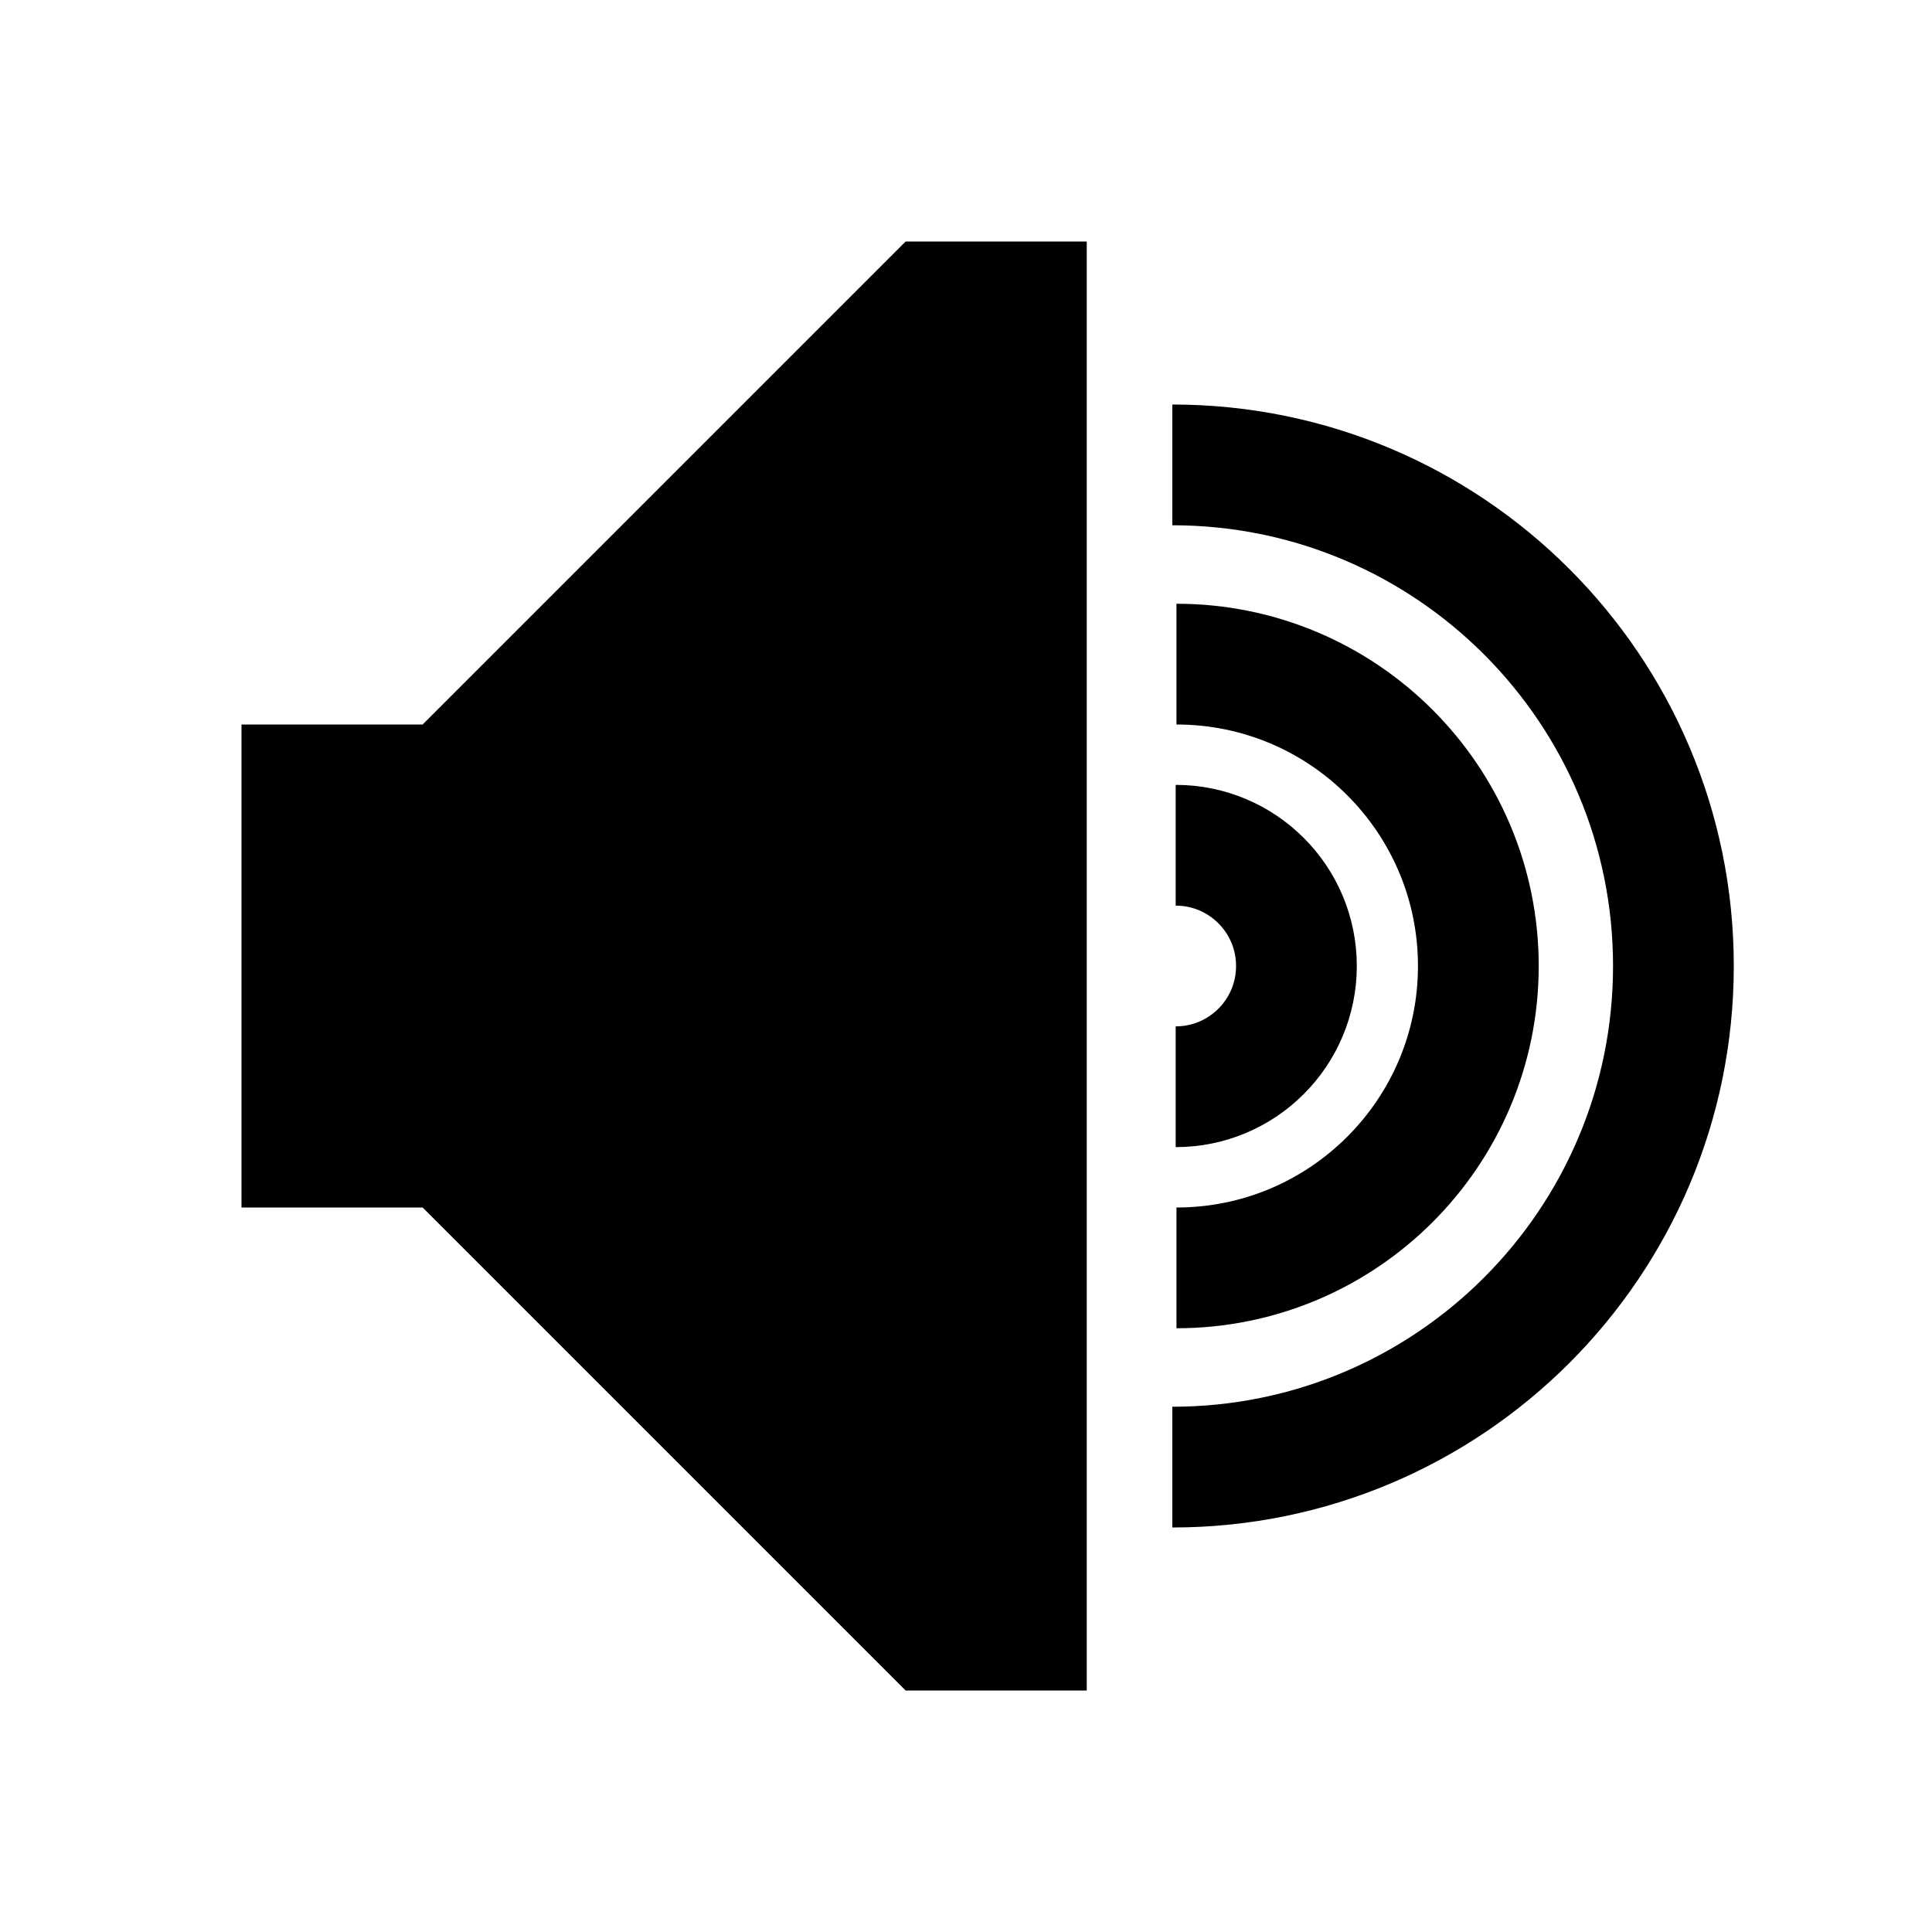
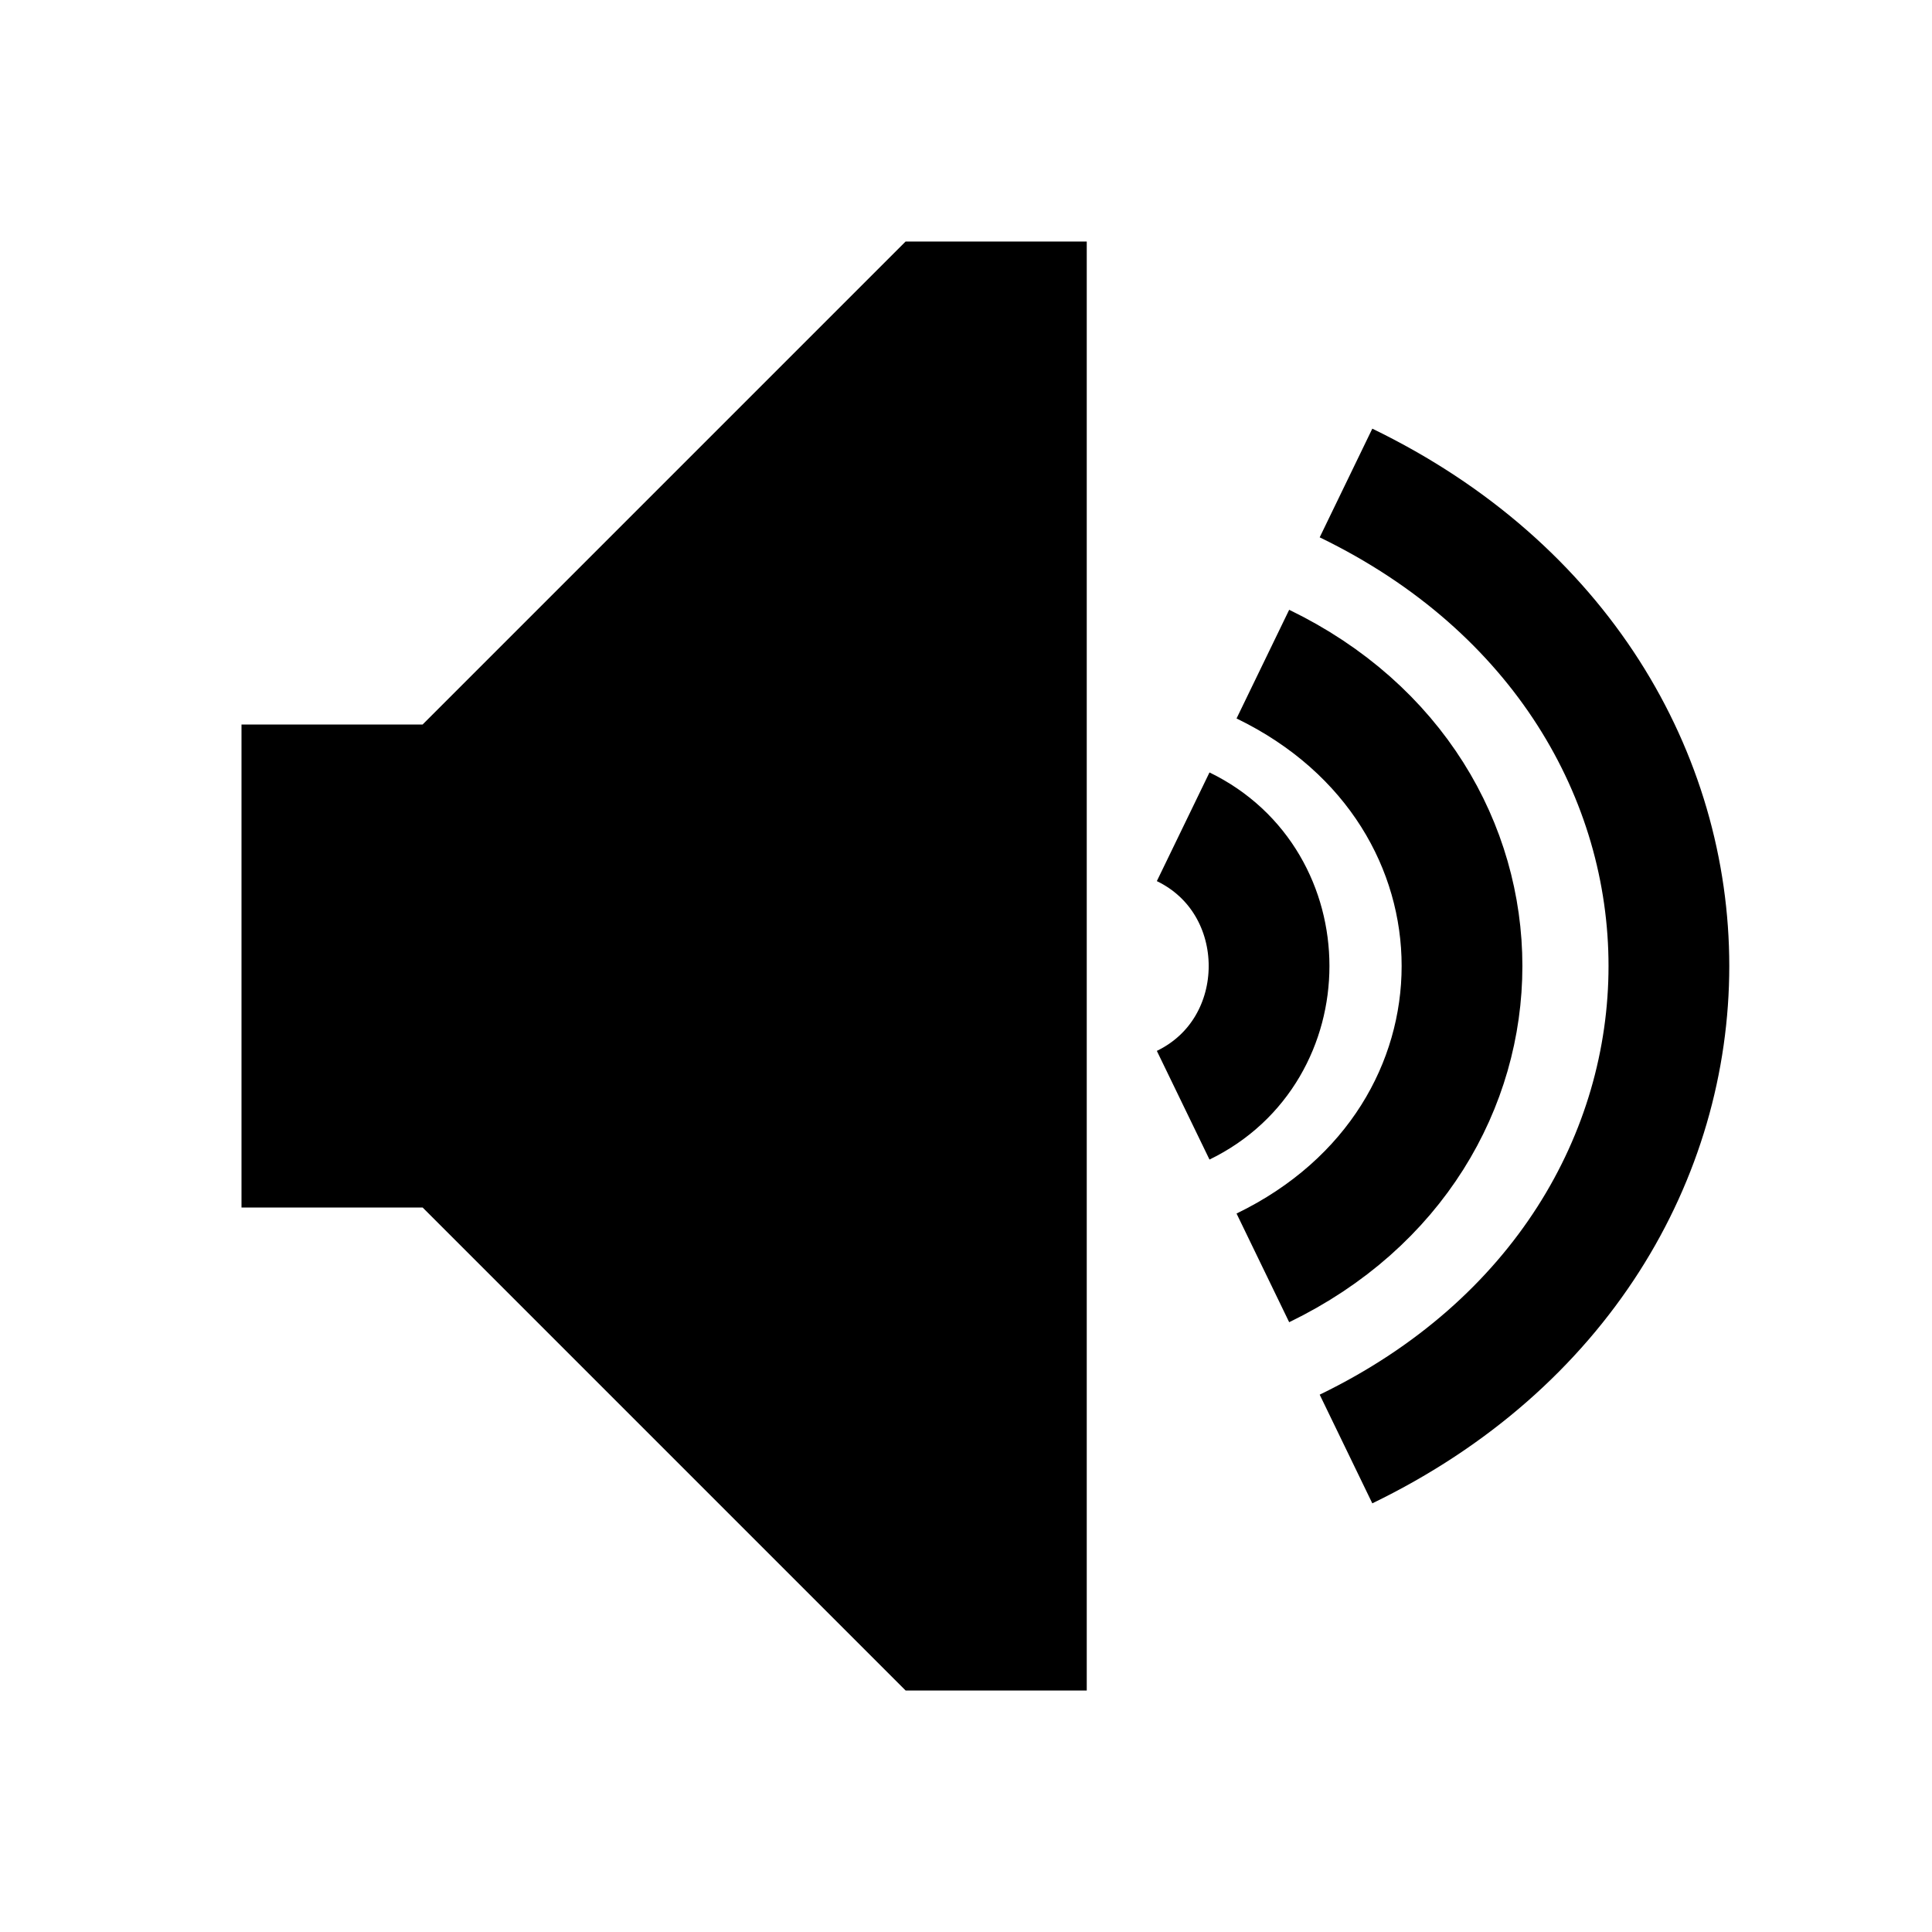
<svg xmlns="http://www.w3.org/2000/svg" width="32" height="32" viewBox="0 0 32 32" version="1.1" id="svg1" xml:space="preserve">
  <defs id="defs1" />
  <g id="layer1">
    <path style="fill:#000000;stroke:none;stroke-width:2" d="m 4,12 v 8 h 3 l 8,8 h 3 V 4 h -3 l -8,8 z" id="use2-4-4" />
-     <path id="path1" style="fill:none;stroke:#000000;stroke-width:2" d="m 19.486,21 c 2.761,0 5,-2.239 5,-5 0,-2.761 -2.239,-5 -5,-5 m -0.013,7 c 1.105,0 2,-0.895 2,-2 0,-1.105 -0.895,-2 -2,-2" />
-     <path id="path1-4" style="fill:none;stroke:#000000;stroke-width:2" d="m 19.417,24.3 c 4.584,0 8.3,-3.716 8.3,-8.3 0,-4.584 -3.716,-8.3 -8.3,-8.3" />
+     <path id="path1-4" style="fill:none;stroke:#000000;stroke-width:2" d="m 22.294,24 c 7.131,-3.453 7.131,-12.547 0,-16 m -1.377,13 c 4.398,-2.13 4.398,-7.87 0,-10 m -1.32,7.306 c 1.897,-0.919 1.897,-3.693 0,-4.612" />
  </g>
</svg>
